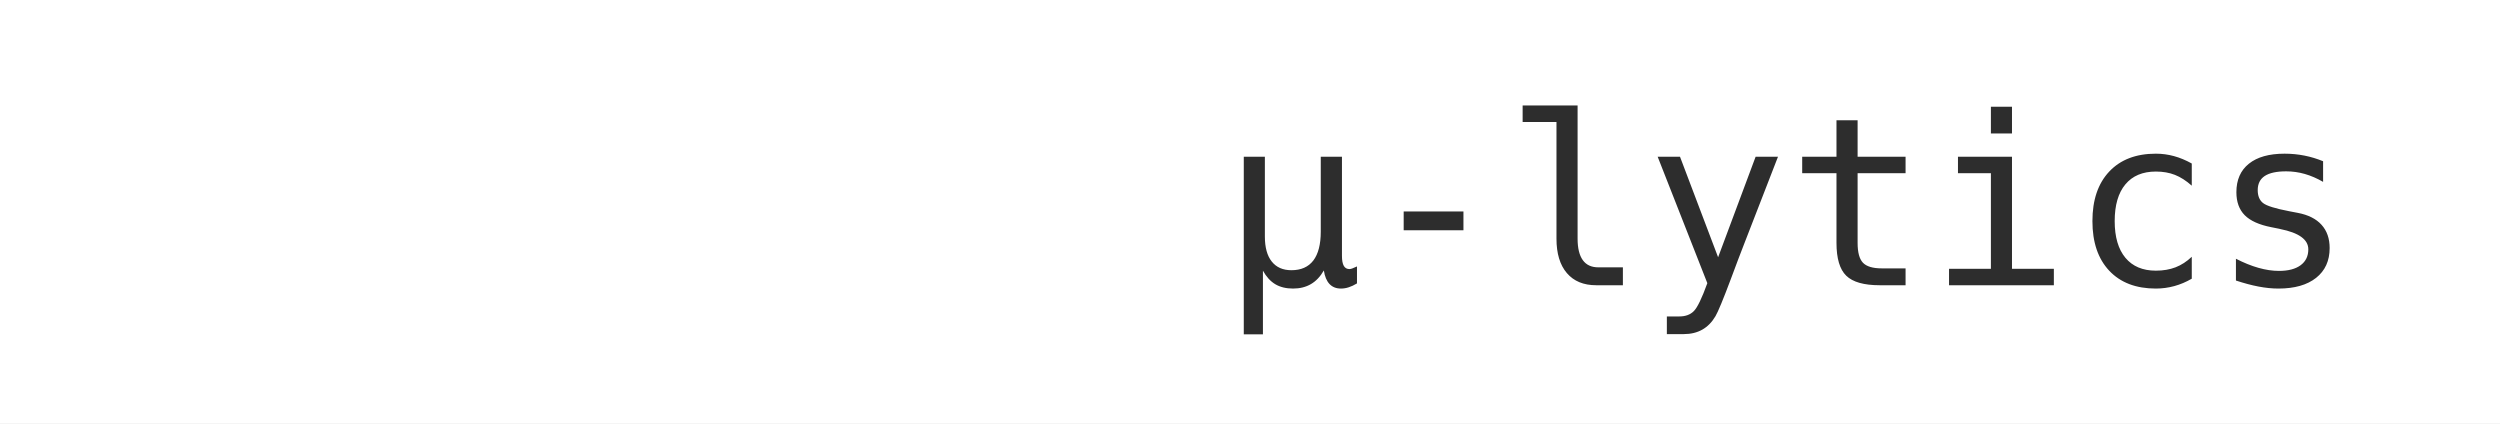
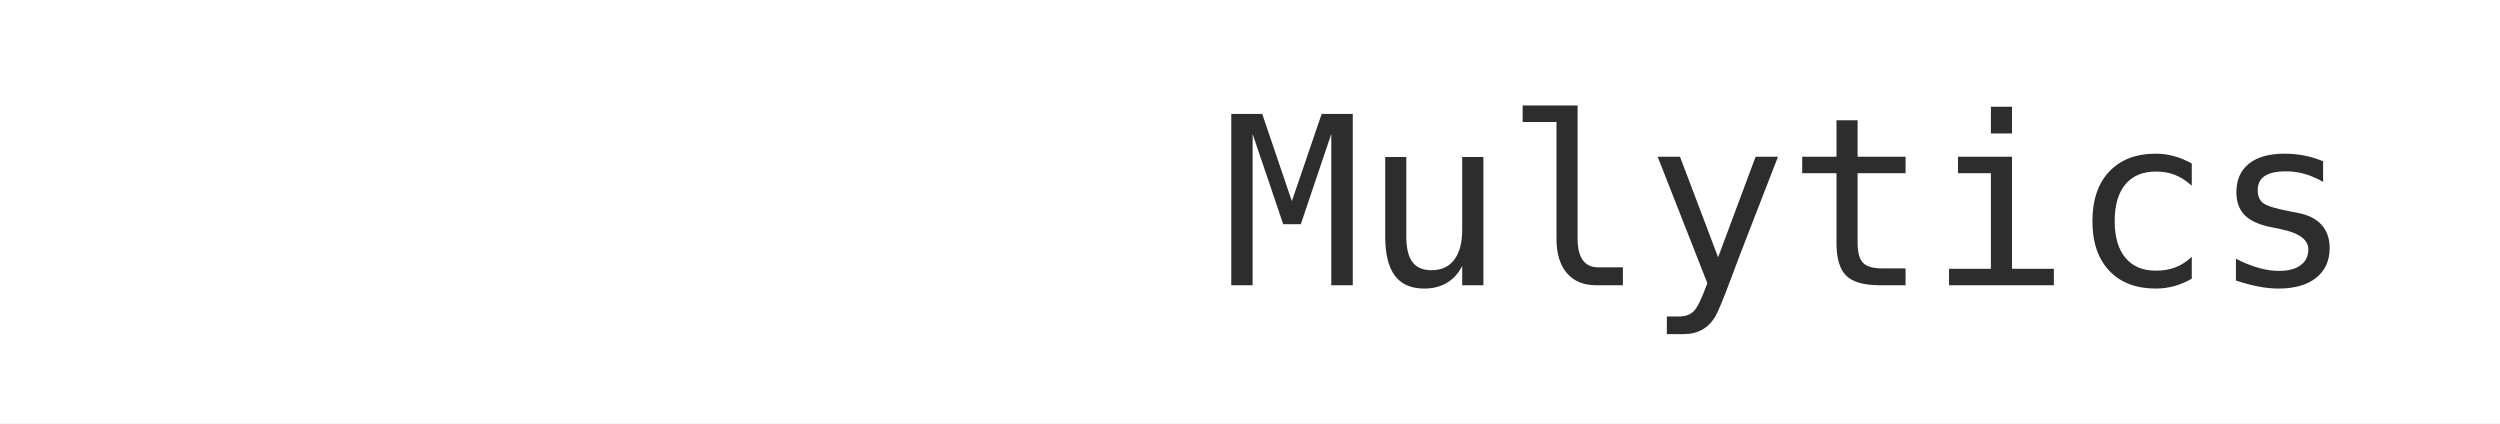
<svg xmlns="http://www.w3.org/2000/svg" id="Layer_1" version="1.1" viewBox="0 0 1128 191">
  <defs>
    <style>
      .st0, .st1 {
        isolation: isolate;
      }

      .st2 {
        fill: #fff;
      }

      .st1 {
        fill: #2d2d2d;
        font-family: AndaleMono, 'Andale Mono';
        font-size: 106px;
      }
    </style>
  </defs>
  <rect class="st2" width="1128" height="191" />
  <g class="st0">
    <g class="st0">
      <text class="st1" transform="translate(551.1 128.7)">
-         <tspan x="0" y="0">μ-lytics</tspan>
+         <tspan x="0" y="0">Mulytics</tspan>
      </text>
    </g>
  </g>
</svg>
